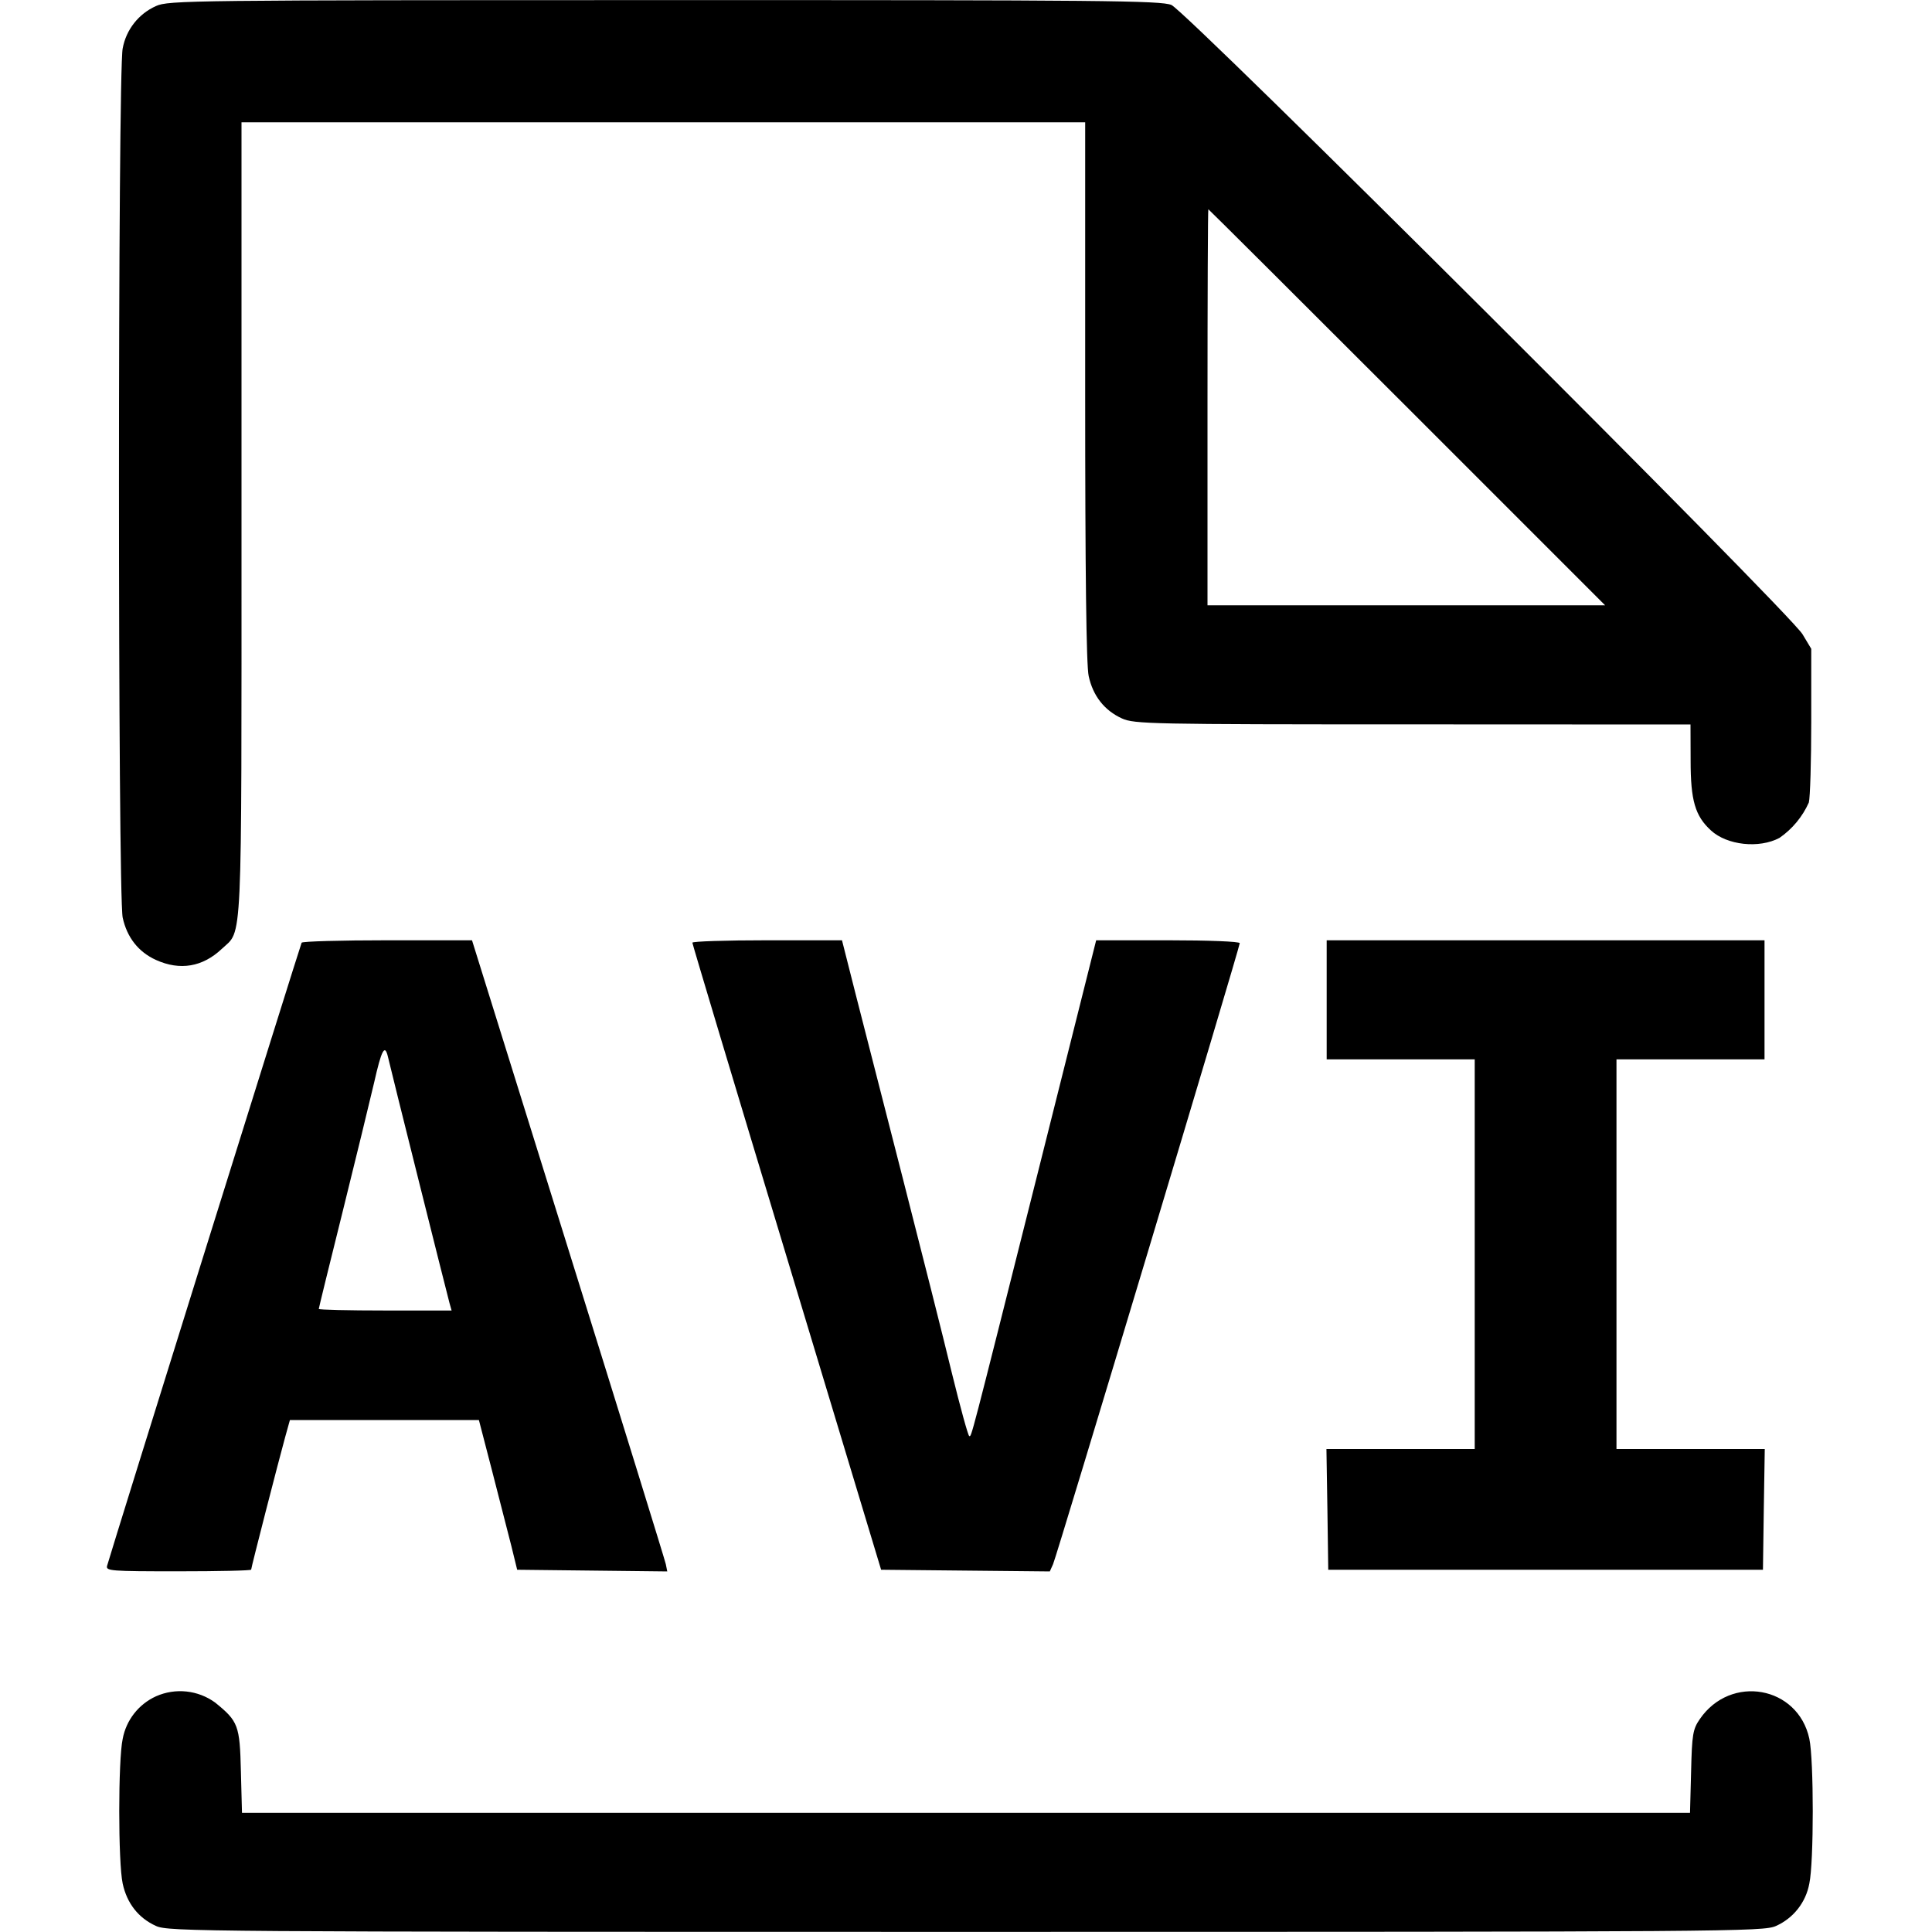
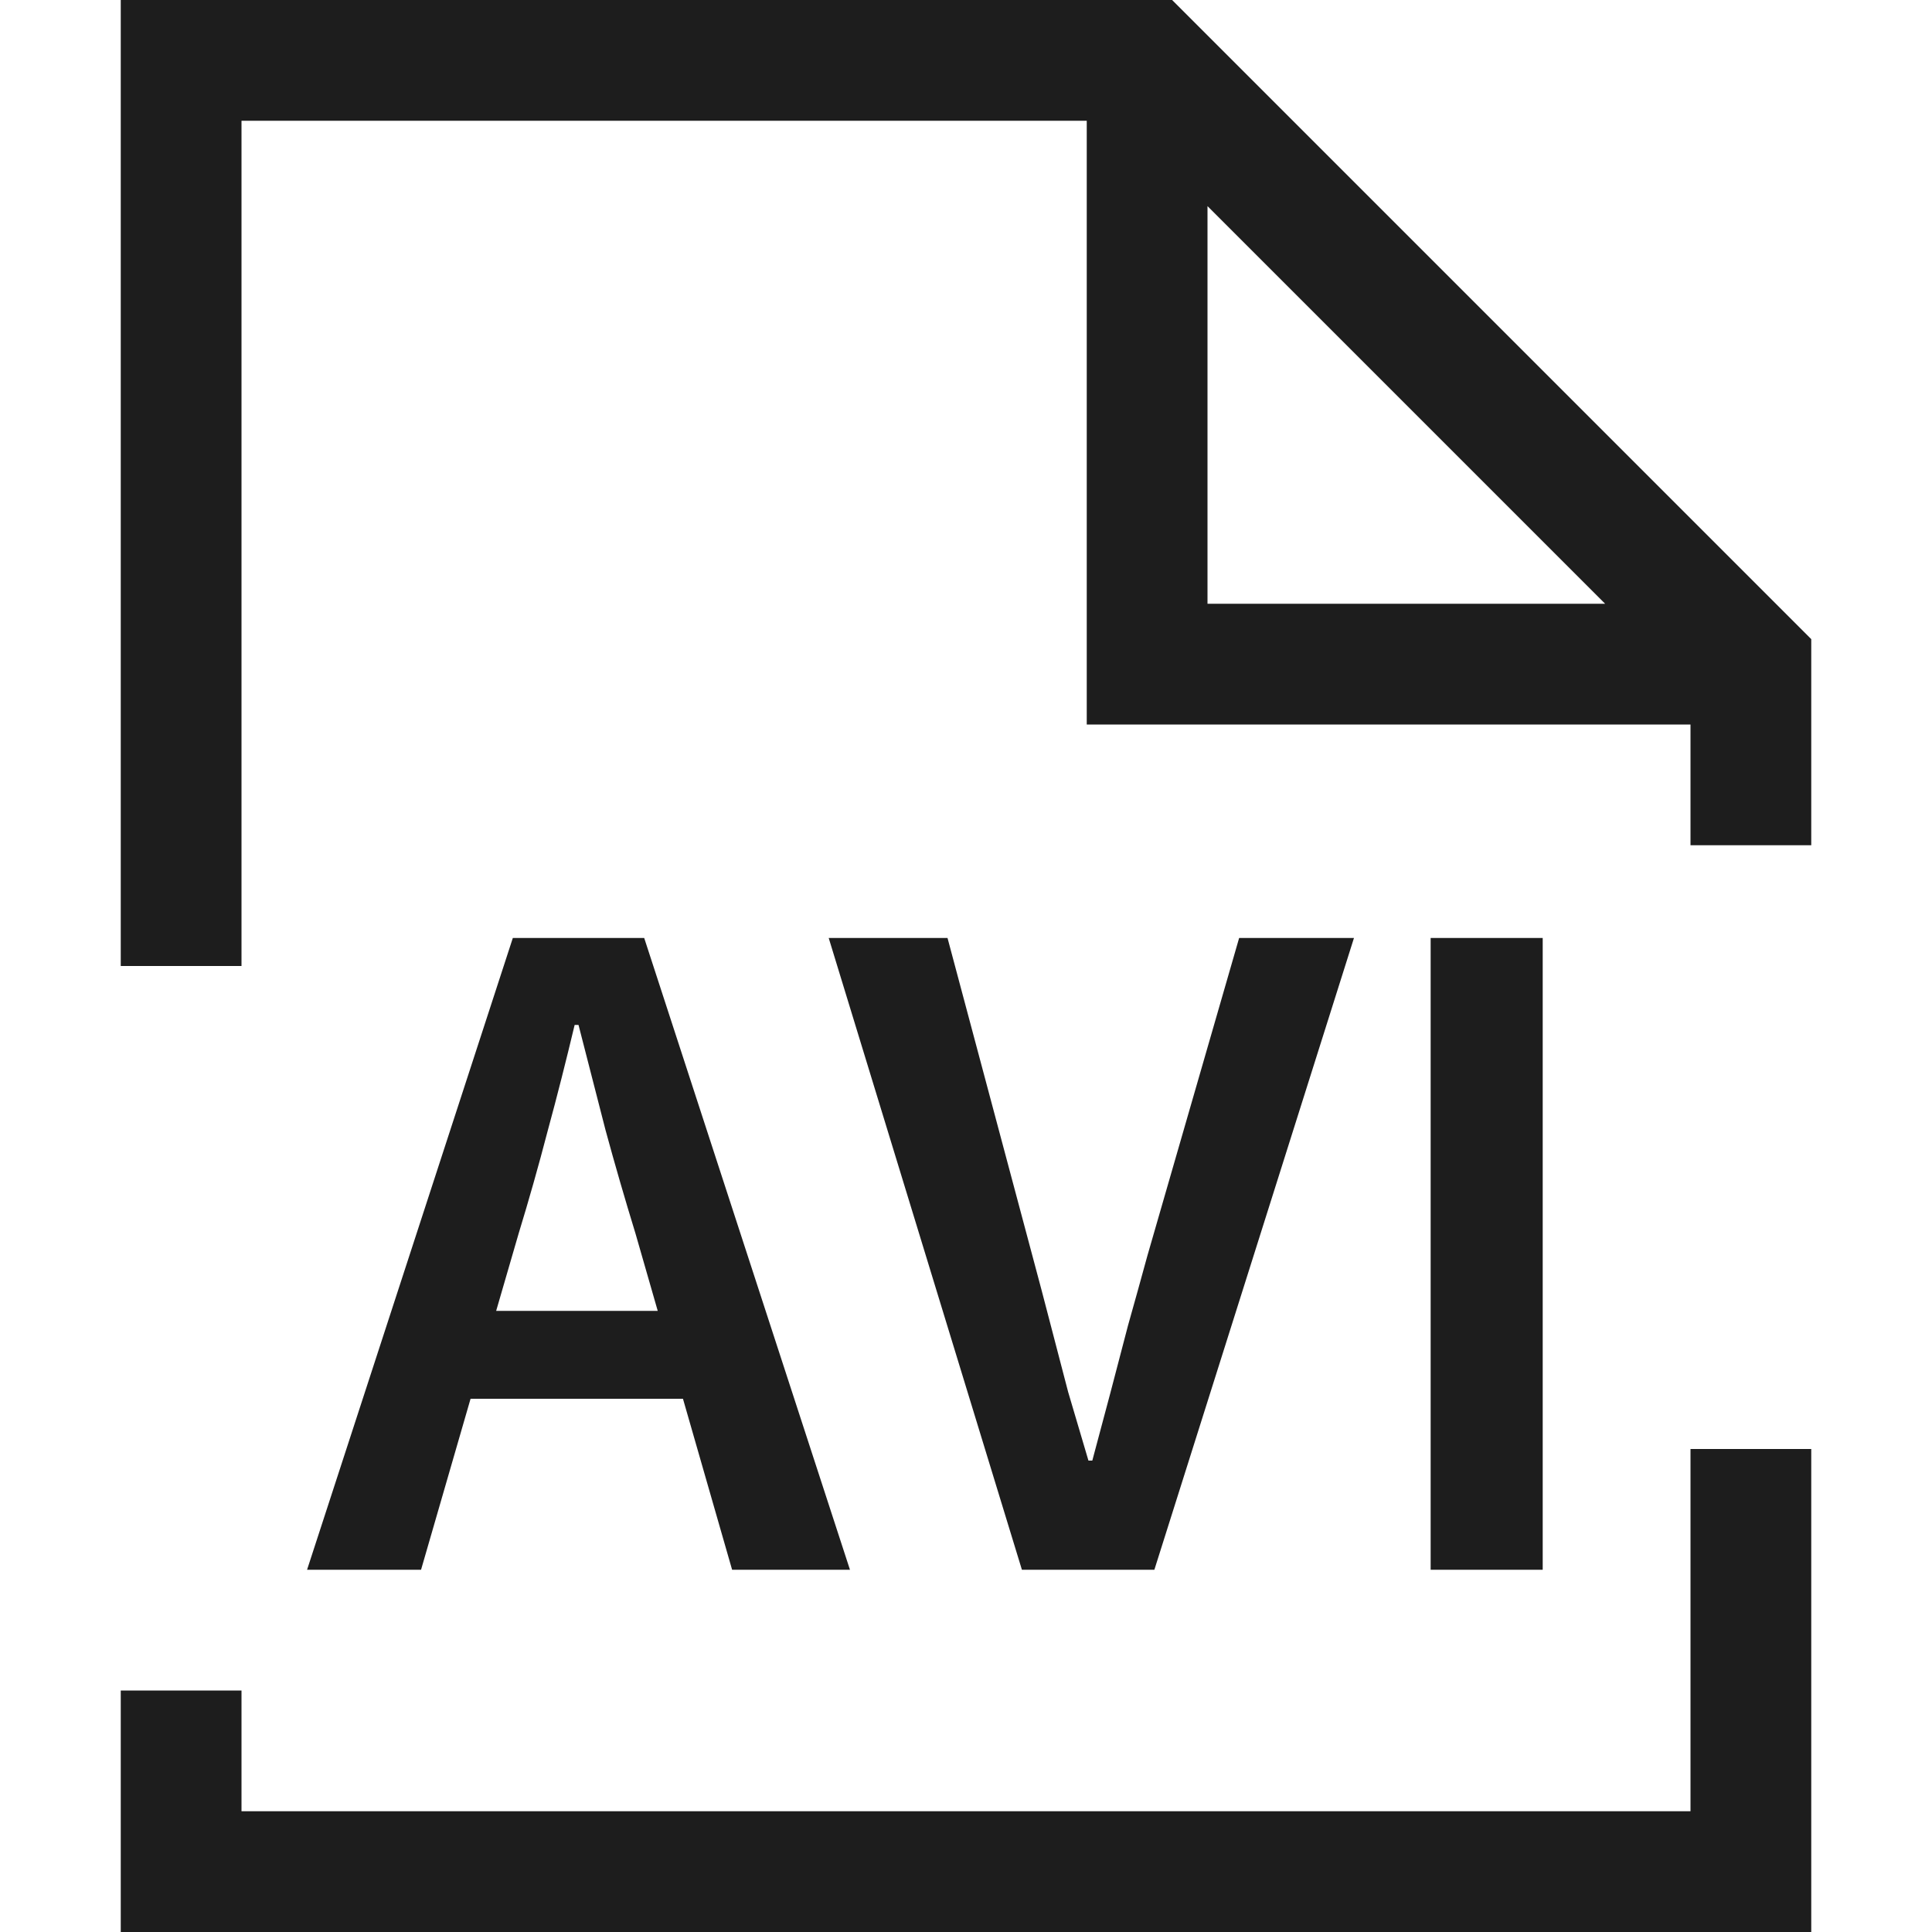
- <svg xmlns="http://www.w3.org/2000/svg" width="16" height="16" fill="none">
-   <path d="M1.292.05a.479.479 0 0 0-.276.351c-.041.189-.041 7.009 0 7.198.035.163.13.285.276.351.199.09.386.058.545-.092.173-.164.163.064.163-3.55V1.013h6.987v2.226c0 1.504.009 2.269.029 2.36.035.163.13.285.276.351.102.046.234.049 2.408.049L14 6l.001.3c0 .329.037.457.168.577.133.123.399.152.568.062a.707.707 0 0 0 .243-.293c.011-.04.02-.343.02-.673v-.6l-.072-.12c-.107-.18-5.102-5.16-5.227-5.212-.088-.036-.569-.041-4.2-.04-3.921 0-4.106.002-4.209.049m10.361 3.323 1.64 1.64H10v-1.64c0-.902.003-1.64.007-1.64.003 0 .744.738 1.646 1.64M2.498 7.807c-.01.017-1.573 5.023-1.611 5.16-.012.043.028.046.59.046.332 0 .603-.006.603-.014 0-.017.228-.904.282-1.099l.039-.14h1.565l.109.42.159.62.049.2.622.007.621.007-.012-.06c-.007-.033-.371-1.21-.809-2.614l-.796-2.553h-.7c-.384 0-.705.009-.711.02m3.236 0c0 .011.352 1.184.782 2.606L7.297 13l.699.007.698.007.027-.06c.032-.072 1.546-5.109 1.546-5.143 0-.014-.261-.024-.595-.024h-.594l-.487 1.94c-.567 2.254-.544 2.166-.564 2.166-.009 0-.074-.237-.145-.526-.07-.29-.253-1.013-.405-1.607l-.391-1.527-.113-.446h-.62c-.341 0-.62.009-.619.02m5.253.473v.493h1.226V12h-1.228l.008.5.007.5h3.6l.007-.5.008-.5h-1.228V8.773h1.226v-.986h-3.626v.493m-7.774.473c.02.091.491 1.971.51 2.04l.017.06h-.55c-.303 0-.55-.006-.55-.013 0-.007.089-.37.198-.807.108-.436.225-.916.26-1.066.062-.275.089-.325.115-.214m-1.921 5.295a.485.485 0 0 0-.276.353c-.038.175-.038 1.023 0 1.198.035.163.13.285.276.351.104.047.362.049 6.708.049s6.604-.002 6.708-.049a.479.479 0 0 0 .276-.351c.038-.176.038-1.023 0-1.2-.094-.436-.651-.536-.907-.162-.057.083-.065.125-.072.434l-.009.342H2.004l-.009-.344c-.009-.381-.022-.414-.213-.569a.493.493 0 0 0-.49-.052" fill-rule="evenodd" fill="#000" />
+ <svg xmlns="http://www.w3.org/2000/svg" width="16" height="16" fill="none" viewBox="0 0 16 16">
+   <path fill="#1D1D1D" fill-rule="evenodd" d="M4.247 7.768 2.543 13h.944l.41-1.416h1.759L6.063 13h.976L5.335 7.768H4.247Zm1.2 3.088-.184-.64a27.665 27.665 0 0 1-.248-.856l-.224-.872h-.032c-.07.293-.144.587-.224.88-.075.288-.155.57-.24.848l-.186.64h1.338Z" clip-rule="evenodd" />
+   <path fill="#1D1D1D" d="m8.463 13-1.6-5.232h.984L8.55 10.4c.053.197.104.39.152.576l.144.552.168.568h.032a113.748 113.748 0 0 0 .296-1.12c.053-.187.106-.379.16-.576l.76-2.632h.951L9.56 13H8.463ZM11.848 13V7.768h.928V13h-.928Z" />
+   <path fill="#1D1D1D" fill-rule="evenodd" d="M1 0h8.707L15 5.293V7h-1V6H9V1H2v7H1V0Zm9 1.707L13.293 5H10V1.707ZM15 12v4H1v-2h1v1h12v-3h1Z" clip-rule="evenodd" />
</svg>
